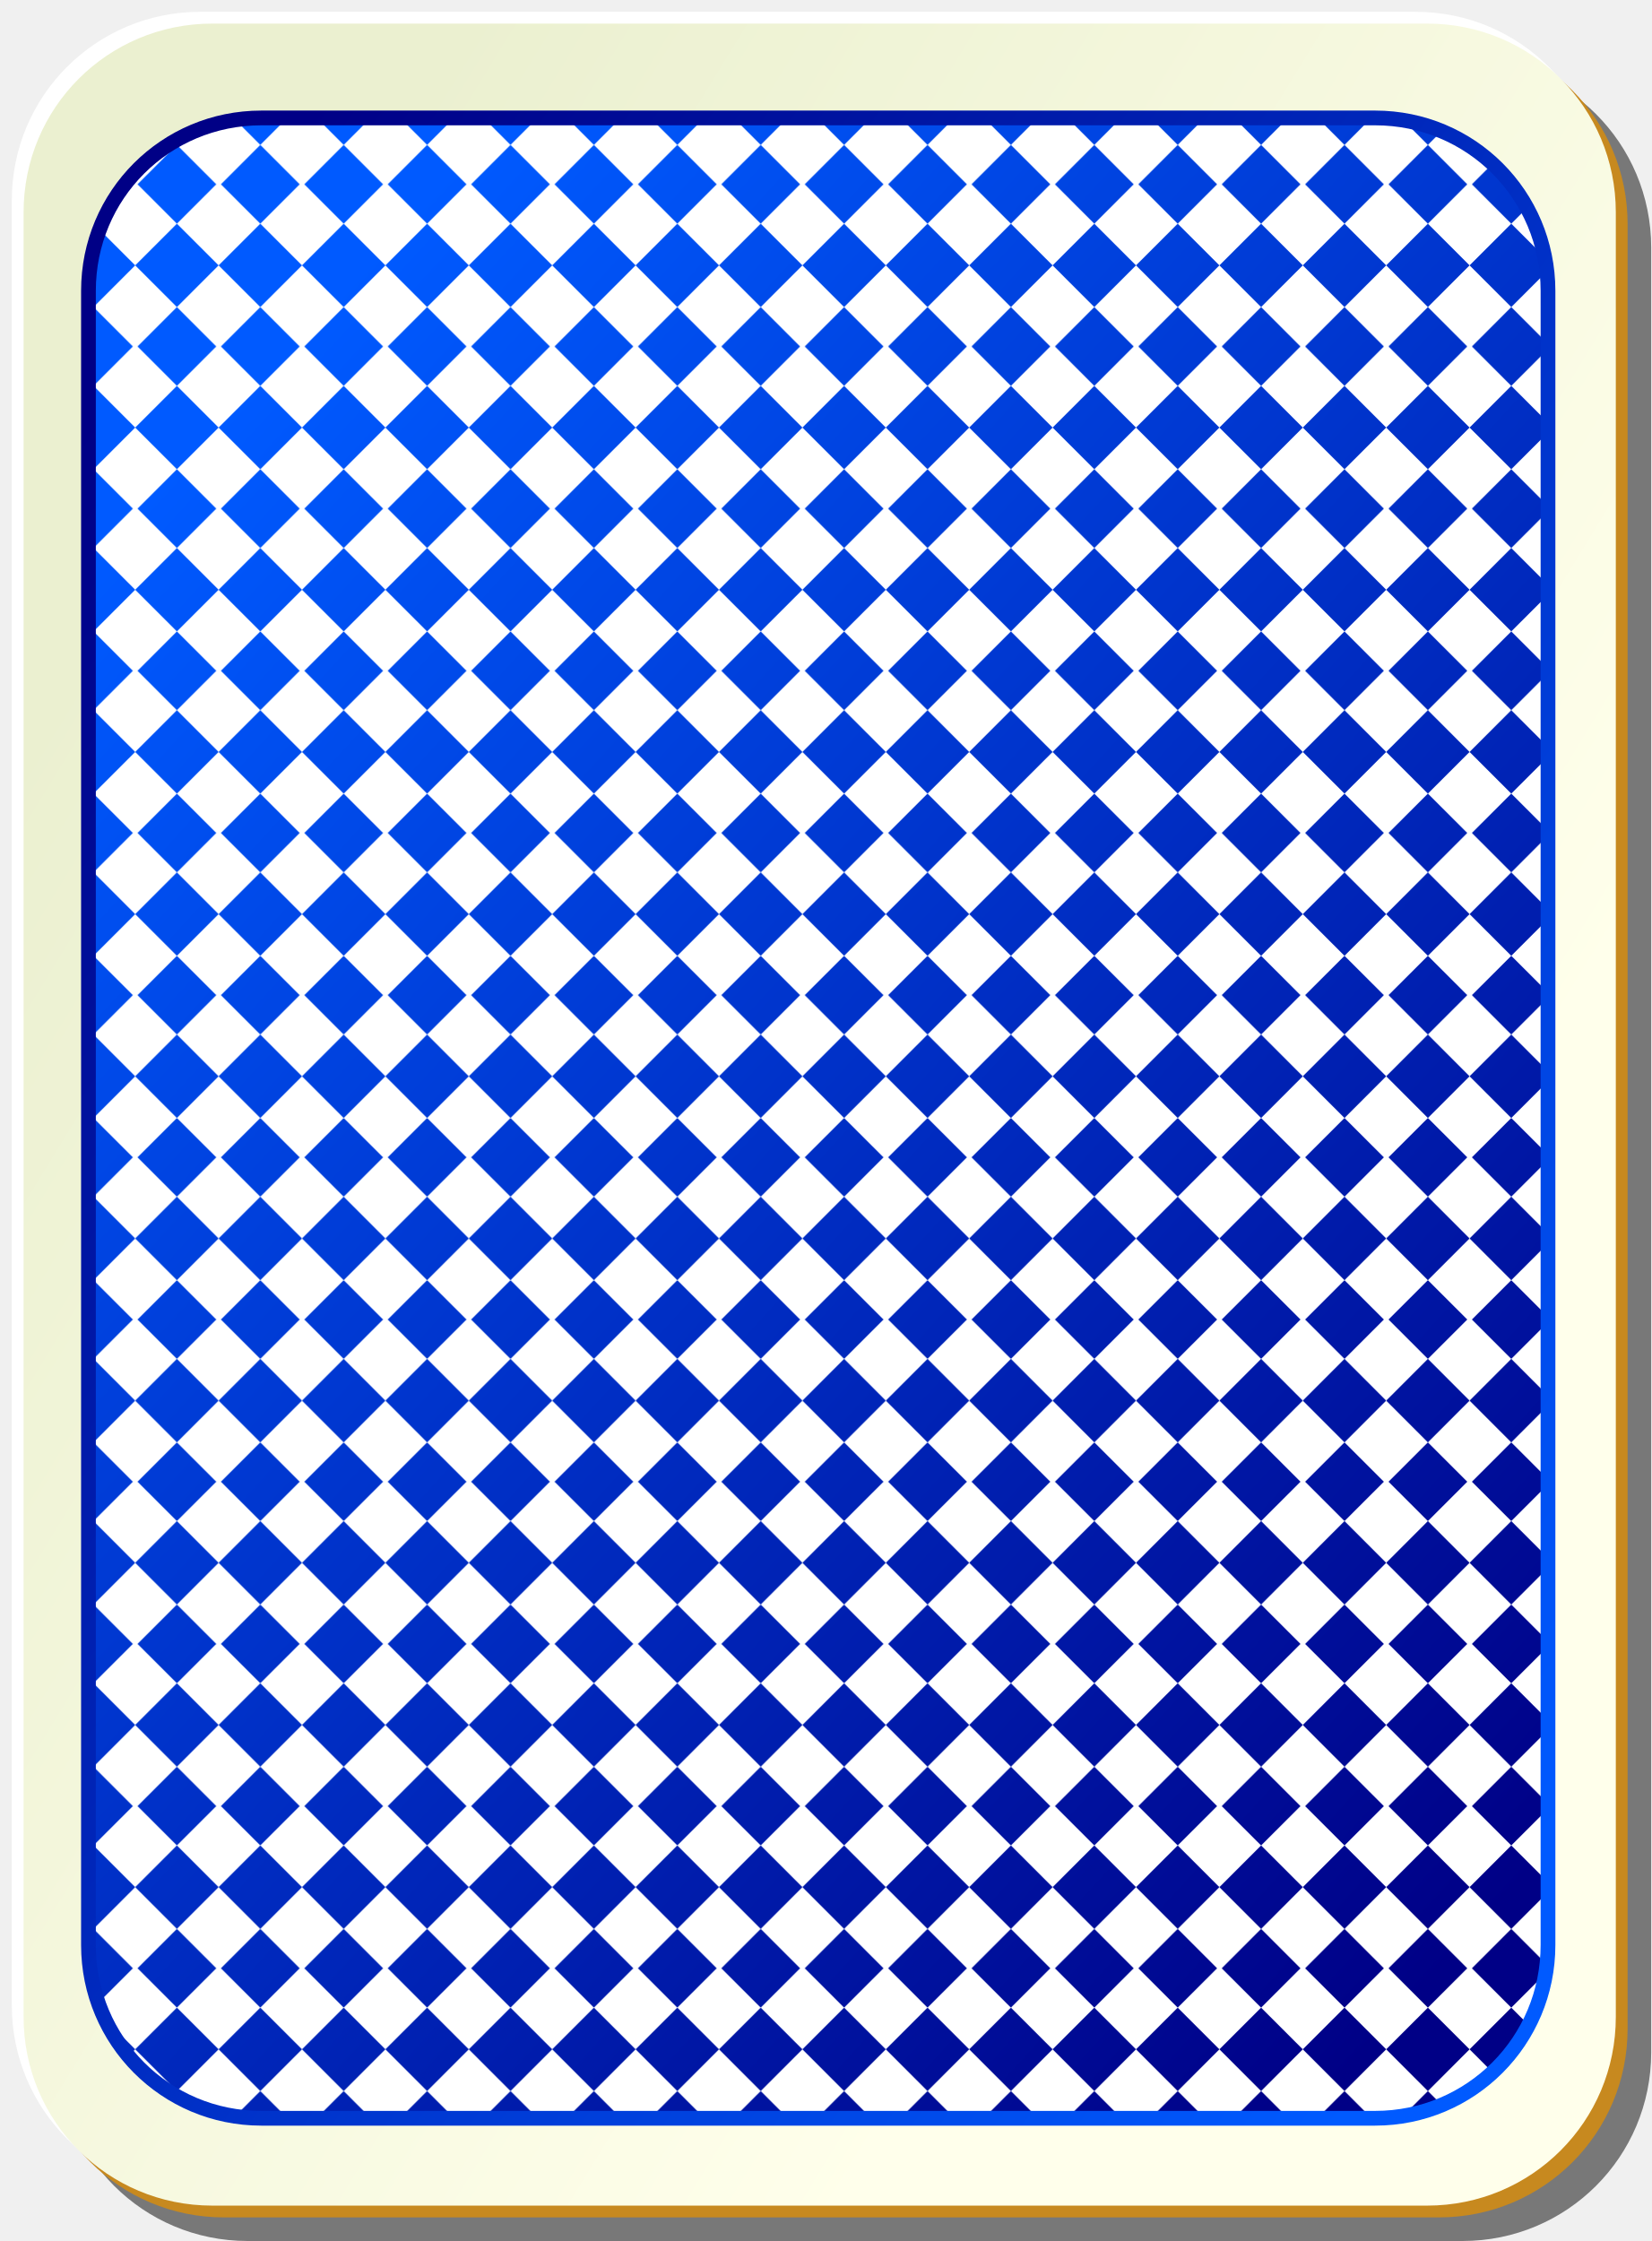
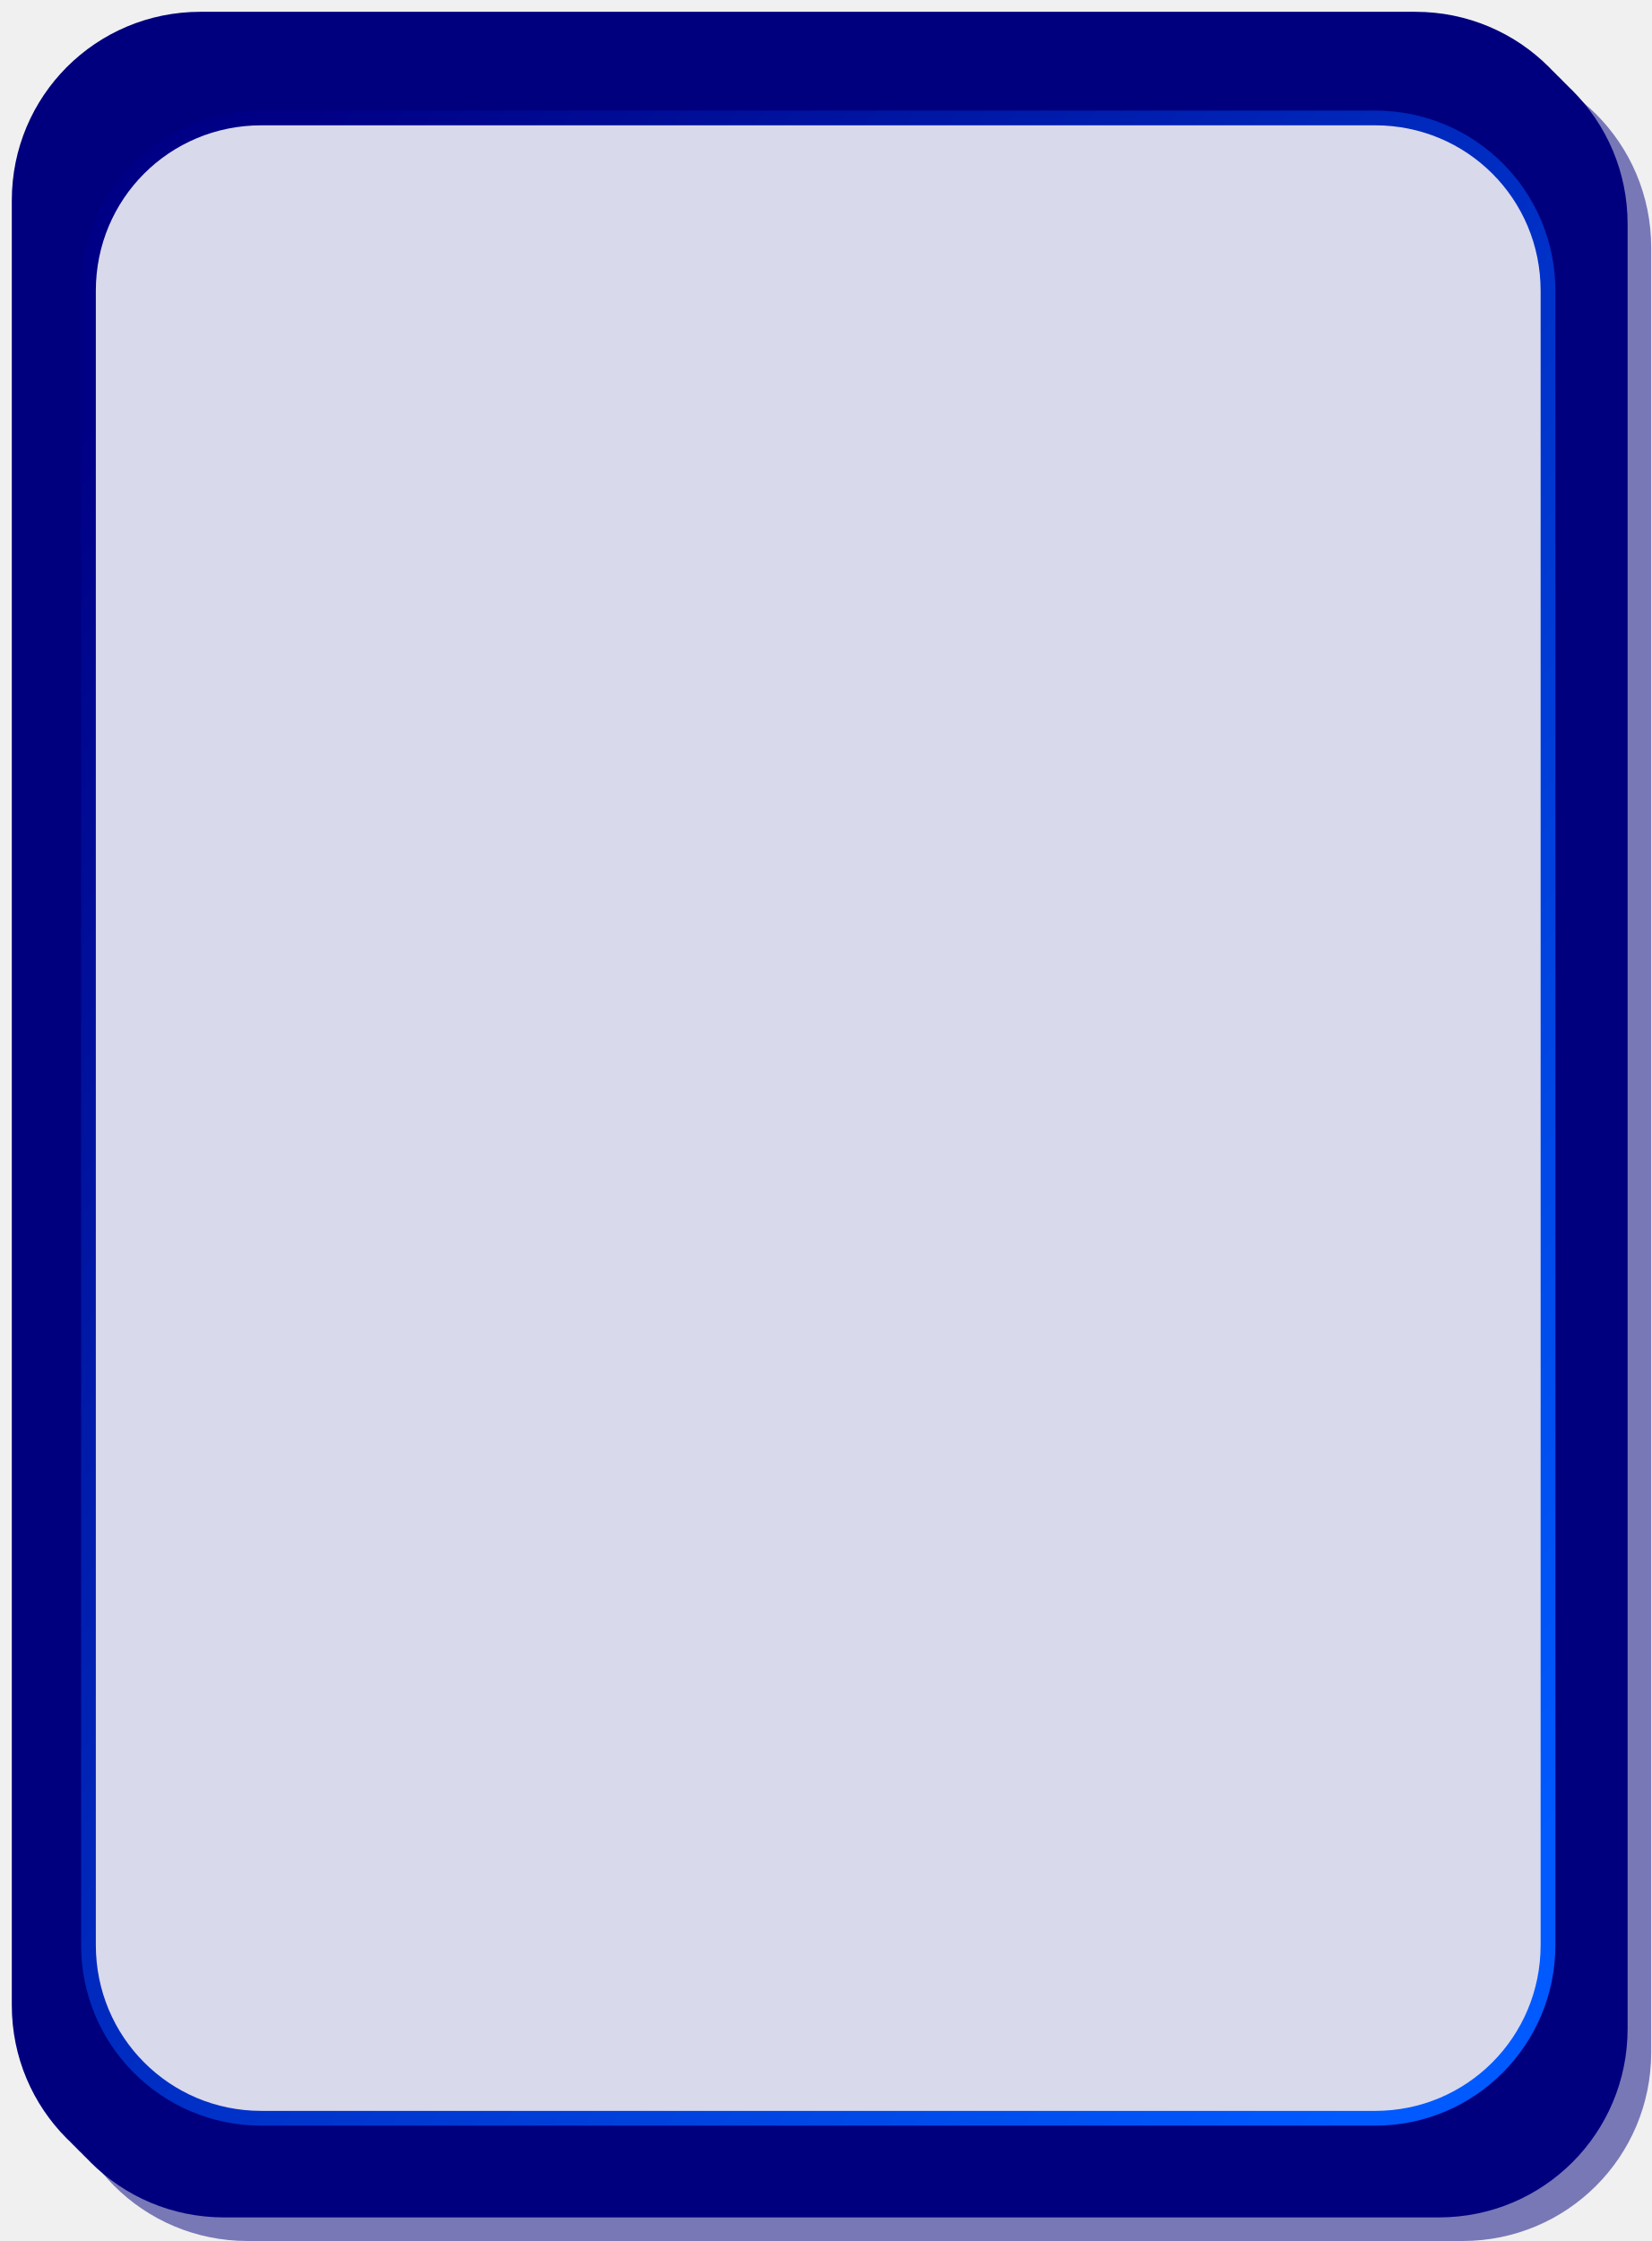
- <svg xmlns="http://www.w3.org/2000/svg" xmlns:xlink="http://www.w3.org/1999/xlink" version="1.0" x="0" y="0" width="140" height="190" id="svg2">
-   <defs id="defs3">
+ <svg xmlns="http://www.w3.org/2000/svg" xmlns:xlink="http://www.w3.org/1999/xlink" width="140" height="190">
+   <defs>
    <linearGradient id="linearGradient8303">
-       <stop style="stop-color:#000086;stop-opacity:1;" offset="0" id="stop8314" />
-       <stop style="stop-color:#005aff;stop-opacity:1;" offset="1" id="stop8316" />
+       <stop offset="0" id="stop8314" stop-color="#000086" />
+       <stop offset="1" id="stop8316" stop-color="#005aff" />
    </linearGradient>
-     <linearGradient id="linearGradient2060">
-       <stop style="stop-color:#ebf0d0;stop-opacity:1;" offset="0" id="stop2062" />
-       <stop style="stop-color:#ffffeb;stop-opacity:1;" offset="1" id="stop2064" />
-     </linearGradient>
-     <linearGradient x1="2" y1="63.1" x2="109" y2="128.695" id="linearGradient4853" xlink:href="#linearGradient2060" gradientUnits="userSpaceOnUse" gradientTransform="translate(0,-1)" />
-     <linearGradient x1="138.234" y1="146.617" x2="36.52" y2="18.728" id="linearGradient8318" xlink:href="#linearGradient8303" gradientUnits="userSpaceOnUse" gradientTransform="scale(0.854242,1.170628)" />
-     <linearGradient x1="22.029" y1="17.153" x2="146.399" y2="140.454" id="linearGradient9086" xlink:href="#linearGradient8303" gradientUnits="userSpaceOnUse" gradientTransform="scale(0.855373,1.169081)" />
+     <linearGradient x1="0.096" y1="0.062" x2="0.947" y2="0.906" id="linearGradient9086" xlink:href="#linearGradient8303" />
    <pattern id="pattern10642" patternTransform="translate(15,-5)" height="13.75" width="14.142" patternUnits="userSpaceOnUse">
-       <g transform="translate(31.25001,-2.928924)" style="fill:#ffffff;fill-opacity:1" id="g10644">
-         <rect transform="matrix(0.707107,0.707107,-0.707107,0.707107,0,0)" y="21.668" x="-17.526" height="5" width="5" id="rect10646" style="stroke:none;stroke-width:1.25;stroke-miterlimit:4;stroke-opacity:1" />
-         <rect transform="matrix(0.707107,0.707107,-0.707107,0.707107,0,0)" y="26.391" x="-12.803" height="5" width="5" id="rect10648" style="stroke:none;stroke-width:1.25;stroke-miterlimit:4;stroke-opacity:1" />
-         <rect transform="matrix(0.707107,0.707107,-0.707107,0.707107,0,0)" y="16.668" x="-12.526" height="5" width="5" id="rect10650" style="stroke:none;stroke-width:1.25;stroke-miterlimit:4;stroke-opacity:1" />
-         <rect transform="matrix(0.707107,0.707107,-0.707107,0.707107,0,0)" y="21.391" x="-7.803" height="5" width="5" id="rect10652" style="stroke:none;stroke-width:1.25;stroke-miterlimit:4;stroke-opacity:1" />
+       <g transform="translate(31.25001,-2.928924)" id="g10644" fill="#ffffff">
+         <rect transform="matrix(0.707107,0.707107,-0.707107,0.707107,0,0)" y="21.668" x="-17.526" height="5" width="5" id="rect10646" stroke-miterlimit="4" stroke-width="1.25" />
+         <rect transform="matrix(0.707107,0.707107,-0.707107,0.707107,0,0)" y="26.391" x="-12.803" height="5" width="5" id="rect10648" stroke-miterlimit="4" stroke-width="1.25" />
+         <rect transform="matrix(0.707107,0.707107,-0.707107,0.707107,0,0)" y="16.668" x="-12.526" height="5" width="5" id="rect10650" stroke-miterlimit="4" stroke-width="1.25" />
+         <rect transform="matrix(0.707107,0.707107,-0.707107,0.707107,0,0)" y="21.391" x="-7.803" height="5" width="5" id="rect10652" stroke-miterlimit="4" stroke-width="1.25" />
      </g>
    </pattern>
  </defs>
-   <g id="g5630">
-     <path d="M 21,5 L 124,5 C 132.864,5 140,12.136 140,21 L 140,174 C 140,182.864 132.864,190 124,190 L 21,190 C 12.136,190 5,182.864 5,174 L 5,21 C 5,12.136 12.136,5 21,5 z " style="fill:#000000;fill-opacity:0.498;stroke:none;stroke-width:0.2;stroke-miterlimit:4;stroke-dashoffset:0;stroke-opacity:1" id="rect2070" />
-     <path d="M 17,1 L 120,1 C 128.864,1 136,8.136 136,17 L 136,170 C 136,178.864 128.864,186 120,186 L 17,186 C 8.136,186 1,178.864 1,170 L 1,17 C 1,8.136 8.136,1 17,1 z " style="fill:#ffffff;fill-opacity:1;stroke:none;stroke-width:0.2;stroke-miterlimit:4;stroke-dashoffset:0;stroke-opacity:1" id="rect1300" />
-     <path d="M 19,3 L 122,3 C 130.864,3 138,10.136 138,19 L 138,172 C 138,180.864 130.864,188 122,188 L 19,188 C 10.136,188 3,180.864 3,172 L 3,19 C 3,10.136 10.136,3 19,3 z " style="fill:#c7891f;fill-opacity:1;stroke:none;stroke-width:0.2;stroke-miterlimit:4;stroke-dashoffset:0;stroke-opacity:1" id="path5624" />
-     <path d="M 18,2 L 121,2 C 129.864,2 137,9.136 137,18 L 137,171 C 137,179.864 129.864,187 121,187 L 18,187 C 9.136,187 2,179.864 2,171 L 2,18 C 2,9.136 9.136,2 18,2 z " style="fill:url(#linearGradient4853);fill-opacity:1;stroke:none;stroke-width:0.2;stroke-miterlimit:4;stroke-dashoffset:0;stroke-opacity:1" id="rect1306" />
+   <g>
+     <g id="g5630">
+       <path d="m21,5l103,0c8.864,0 16,7.136 16,16l0,153c0,8.864 -7.136,16 -16,16l-103,0c-8.864,0 -16,-7.136 -16,-16l0,-153c0,-8.864 7.136,-16 16,-16z" id="rect2070" stroke-dashoffset="0" stroke-miterlimit="4" stroke-width="0.2" fill-opacity="0.498" fill="#00007f" />
+       <path d="m17,1l103,0c8.864,0 16,7.136 16,16l0,153c0,8.864 -7.136,16 -16,16l-103,0c-8.864,0 -16,-7.136 -16,-16l0,-153c0,-8.864 7.136,-16 16,-16z" id="rect1300" stroke-dashoffset="0" stroke-miterlimit="4" stroke-width="0.2" fill="#00007f" />
+       <path d="m19,3l103,0c8.864,0 16,7.136 16,16l0,153c0,8.864 -7.136,16 -16,16l-103,0c-8.864,0 -16,-7.136 -16,-16l0,-153c0,-8.864 7.136,-16 16,-16z" id="path5624" stroke-dashoffset="0" stroke-miterlimit="4" stroke-width="0.2" fill="#00007f" />
+       <path d="m18,2l103,0c8.864,0 16,7.136 16,16l0,153c0,8.864 -7.136,16 -16,16l-103,0c-8.864,0 -16,-7.136 -16,-16l0,-153c0,-8.864 7.136,-16 16,-16z" id="rect1306" stroke-dashoffset="0" stroke-miterlimit="4" stroke-width="0.2" fill="#00007f" />
+     </g>
+     <path opacity="0.85" d="m22.167,10l94.417,0c8.125,0 14.667,6.541 14.667,14.667l0,140.25c0,8.125 -6.541,14.667 -14.667,14.667l-94.417,0c-8.125,0 -14.667,-6.541 -14.667,-14.667l0,-140.25c0,-8.125 6.541,-14.667 14.667,-14.667z" id="path1385" stroke-dashoffset="0" stroke-miterlimit="4" stroke-width="0.2" fill="#ffffff" />
+     <path d="m22.156,9.375c-8.461,0 -15.281,6.82 -15.281,15.281l0,140.25c0,8.461 6.82,15.312 15.281,15.312l94.438,0c8.461,0 15.281,-6.852 15.281,-15.312l0,-140.25c0,-8.461 -6.82,-15.281 -15.281,-15.281l-94.438,0zm0,1.25l94.438,0c7.79,0 14.031,6.241 14.031,14.031l0,140.25c0,7.79 -6.241,14.062 -14.031,14.062l-94.438,0c-7.79,0 -14.031,-6.273 -14.031,-14.062l0,-140.25c0,-7.79 6.241,-14.031 14.031,-14.031z" id="path2154" stroke-dashoffset="0" stroke-miterlimit="4" stroke-width="1.25" fill="url(#linearGradient9086)" />
+     <polygon fill="#ffffff" points="454.151,30.452 438.114,45.697 422.077,30.452 438.114,15.208 454.151,30.452 " stroke-width="0.2" id="svg_8" />
+     <polygon fill="#ffffff" points="515.704,30.056 499.666,45.301 483.629,30.056 499.666,14.812 515.704,30.056 " stroke-width="0.2" id="svg_9" />
+     <polygon fill="#ffffff" points="484.68,30.056 468.642,45.301 452.605,30.056 468.642,14.812 484.68,30.056 " stroke-width="0.2" id="svg_10" />
+     <polygon id="svg_39" fill="#ffffff" />
  </g>
-   <path d="M 22.167,10 L 116.583,10 C 124.709,10 131.25,16.541 131.25,24.667 L 131.25,164.917 C 131.25,173.042 124.709,179.583 116.583,179.583 L 22.167,179.583 C 14.041,179.583 7.5,173.042 7.5,164.917 L 7.5,24.667 C 7.5,16.541 14.041,10 22.167,10 z " style="fill:url(#linearGradient8318);fill-opacity:1;stroke:none;stroke-width:0.2;stroke-miterlimit:4;stroke-dashoffset:0;stroke-opacity:1" id="path1385" />
-   <path d="M 22.167,10 L 116.583,10 C 124.709,10 131.25,16.541 131.25,24.667 L 131.25,164.917 C 131.25,173.042 124.709,179.583 116.583,179.583 L 22.167,179.583 C 14.041,179.583 7.5,173.042 7.5,164.917 L 7.5,24.667 C 7.5,16.541 14.041,10 22.167,10 z " style="fill:url(#pattern10642);fill-opacity:1;stroke:none;stroke-width:0.2;stroke-miterlimit:4;stroke-dashoffset:0;stroke-opacity:1" id="path9846" />
-   <path d="M 22.156,9.375 C 13.695,9.375 6.875,16.195 6.875,24.656 L 6.875,164.906 C 6.875,173.367 13.695,180.219 22.156,180.219 L 116.594,180.219 C 125.055,180.219 131.875,173.367 131.875,164.906 L 131.875,24.656 C 131.875,16.195 125.055,9.375 116.594,9.375 L 22.156,9.375 z M 22.156,10.625 L 116.594,10.625 C 124.384,10.625 130.625,16.866 130.625,24.656 L 130.625,164.906 C 130.625,172.696 124.384,178.969 116.594,178.969 L 22.156,178.969 C 14.366,178.969 8.125,172.696 8.125,164.906 L 8.125,24.656 C 8.125,16.866 14.366,10.625 22.156,10.625 z " style="fill:url(#linearGradient9086);fill-opacity:1;stroke:none;stroke-width:1.25;stroke-miterlimit:4;stroke-dashoffset:0;stroke-opacity:1" id="path2154" />
</svg>
